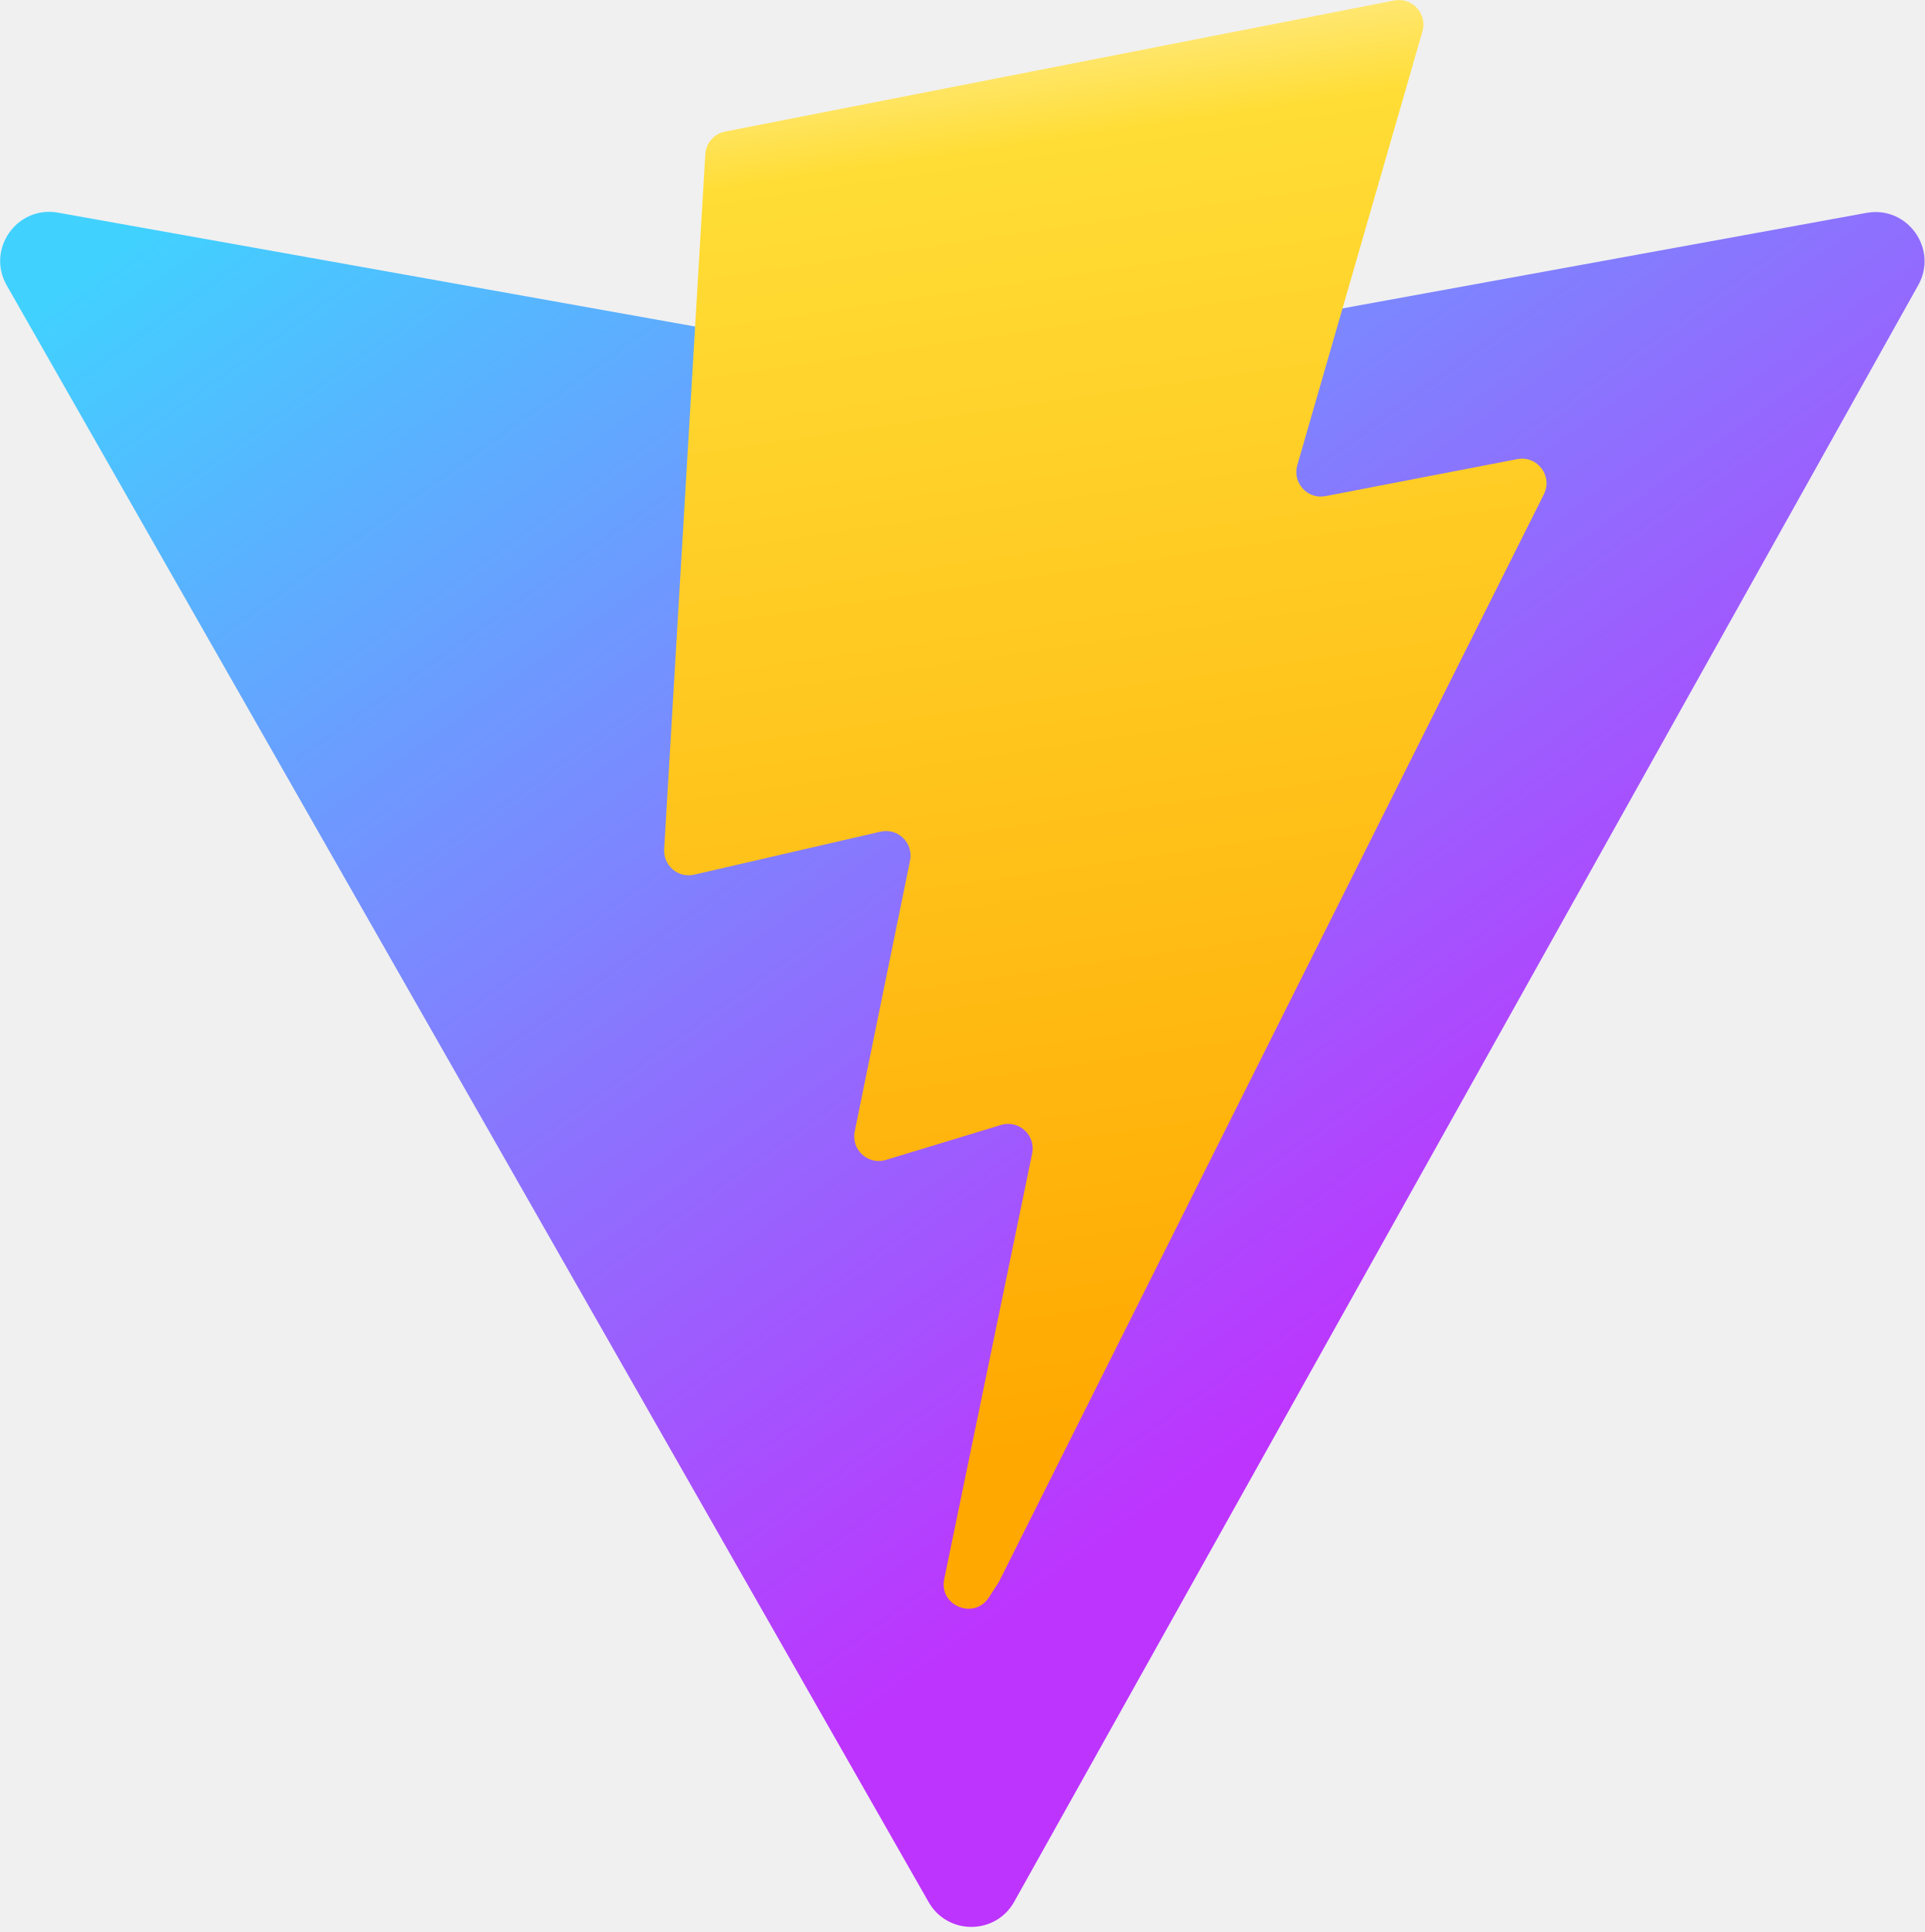
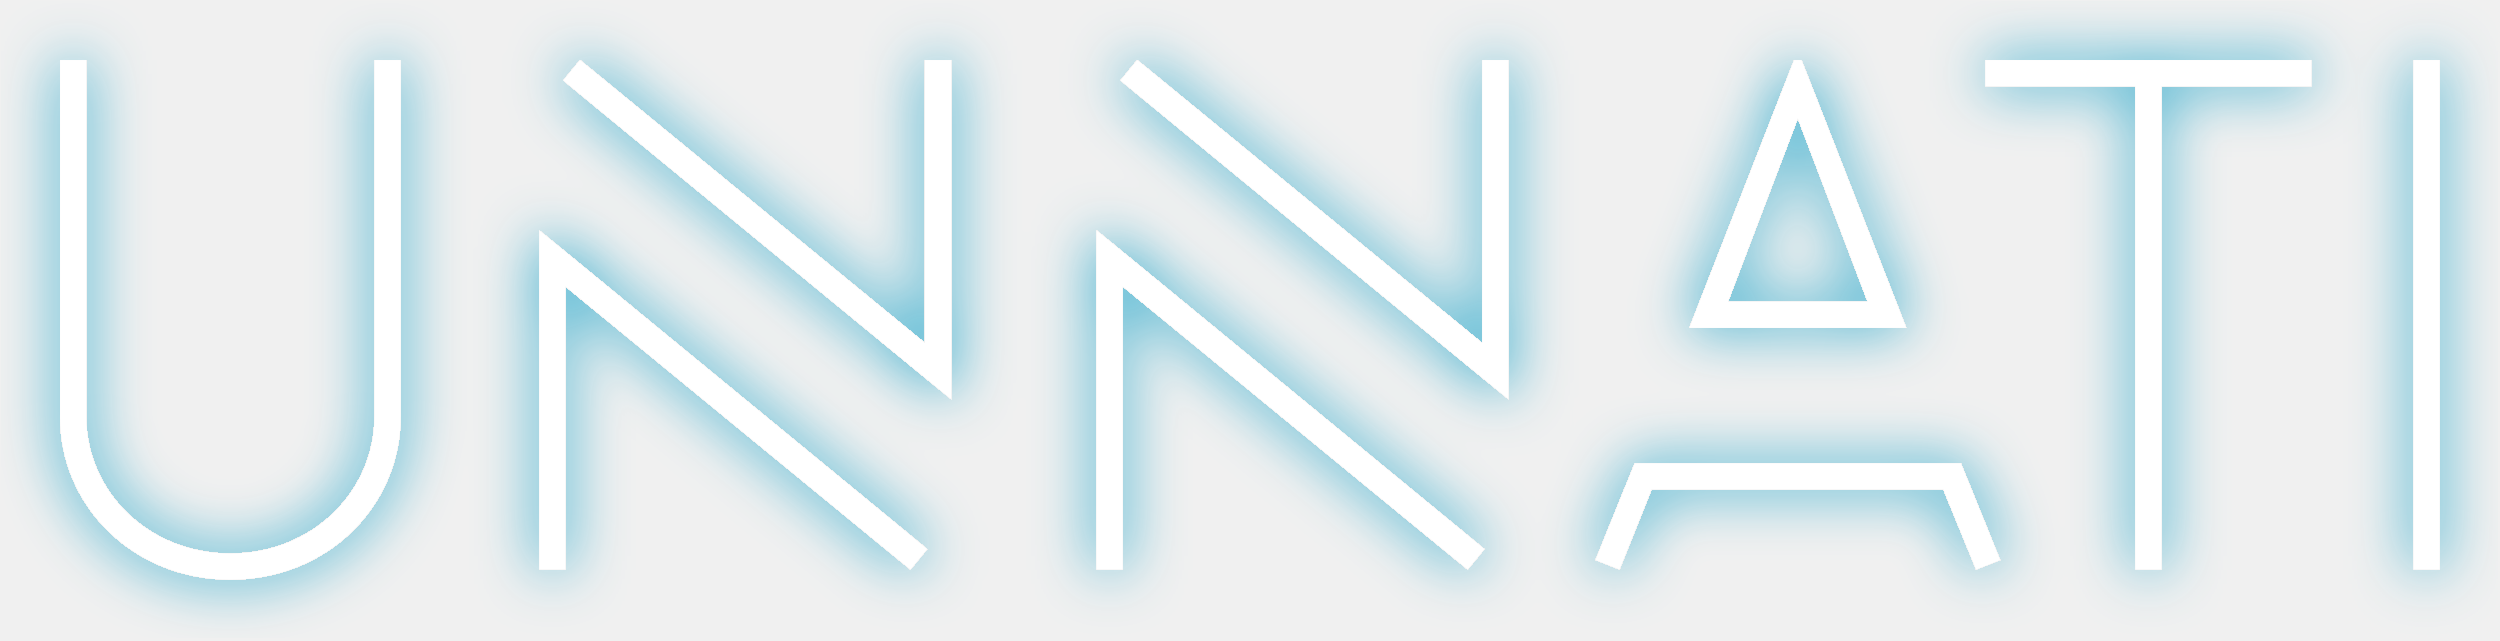
- <svg xmlns="http://www.w3.org/2000/svg" aria-hidden="true" role="img" class="iconify iconify--logos" width="31.88" height="32" preserveAspectRatio="xMidYMid meet" viewBox="0 0 256 257">
+ <svg xmlns="http://www.w3.org/2000/svg" width="687" height="176" viewBox="0 0 687 176" fill="none">
+   <g filter="url(#filter0_d_873_5198)">
+     <path d="M102.9 114.5V16.5H110.1V114.5C110.1 139.1 89.9 159.3 63.3 159.3C36.7 159.3 16.5 139.1 16.5 114.5V16.5H23.7V114.5C23.7 135.1 40.7 152.1 63.3 152.1C85.9 152.1 102.9 135.1 102.9 114.5ZM261.388 109.7L154.788 22.1L159.388 16.5L254.188 94.3V16.5H261.388V109.7ZM148.188 63.3L254.788 150.9L250.188 156.5L155.388 78.7V156.5H148.188V63.3ZM414.513 109.7L307.913 22.1L312.513 16.5L407.313 94.3V16.5H414.513V109.7ZM301.313 63.3L407.913 150.9L403.313 156.5L308.513 78.7V156.5H301.313V63.3ZM449.238 127.3H538.838L549.638 153.9L543.038 156.5L534.038 134.5H453.838L445.038 156.5L438.438 153.9L449.238 127.3ZM493.038 16.5H495.038L523.838 90.1H464.238L493.038 16.5ZM494.038 32.5L474.838 82.9H513.238L494.038 32.5ZM545.563 23.7V16.5H635.163V23.7H593.963V156.5H586.763V23.7H545.563ZM663.227 156.5V16.5H670.427V156.5H663.227Z" fill="white" />
+   </g>
  <defs>
-     <linearGradient id="IconifyId1813088fe1fbc01fb466" x1="-.828%" x2="57.636%" y1="7.652%" y2="78.411%">
-       <stop offset="0%" stop-color="#41D1FF" />
-       <stop offset="100%" stop-color="#BD34FE" />
-     </linearGradient>
-     <linearGradient id="IconifyId1813088fe1fbc01fb467" x1="43.376%" x2="50.316%" y1="2.242%" y2="89.03%">
-       <stop offset="0%" stop-color="#FFEA83" />
-       <stop offset="8.333%" stop-color="#FFDD35" />
-       <stop offset="100%" stop-color="#FFA800" />
-     </linearGradient>
+     <filter id="filter0_d_873_5198" x="0.5" y="0.5" width="685.926" height="174.8" filterUnits="userSpaceOnUse" color-interpolation-filters="sRGB">
+       <feFlood flood-opacity="0" result="BackgroundImageFix" />
+       <feColorMatrix in="SourceAlpha" type="matrix" values="0 0 0 0 0 0 0 0 0 0 0 0 0 0 0 0 0 0 127 0" result="hardAlpha" />
+       <feOffset />
+       <feGaussianBlur stdDeviation="8" />
+       <feComposite in2="hardAlpha" operator="out" />
+       <feColorMatrix type="matrix" values="0 0 0 0 0.11 0 0 0 0 0.643 0 0 0 0 0.788 0 0 0 0.996 0" />
+       <feBlend mode="normal" in2="BackgroundImageFix" result="effect1_dropShadow_873_5198" />
+       <feBlend mode="normal" in="SourceGraphic" in2="effect1_dropShadow_873_5198" result="shape" />
+     </filter>
  </defs>
-   <path fill="url(#IconifyId1813088fe1fbc01fb466)" d="M255.153 37.938L134.897 252.976c-2.483 4.44-8.862 4.466-11.382.048L.875 37.958c-2.746-4.814 1.371-10.646 6.827-9.67l120.385 21.517a6.537 6.537 0 0 0 2.322-.004l117.867-21.483c5.438-.991 9.574 4.796 6.877 9.62Z" />
-   <path fill="url(#IconifyId1813088fe1fbc01fb467)" d="M185.432.063L96.44 17.501a3.268 3.268 0 0 0-2.634 3.014l-5.474 92.456a3.268 3.268 0 0 0 3.997 3.378l24.777-5.718c2.318-.535 4.413 1.507 3.936 3.838l-7.361 36.047c-.495 2.426 1.782 4.5 4.151 3.78l15.304-4.649c2.372-.72 4.652 1.36 4.15 3.788l-11.698 56.621c-.732 3.542 3.979 5.473 5.943 2.437l1.313-2.028l72.516-144.72c1.215-2.423-.88-5.186-3.54-4.672l-25.505 4.922c-2.396.462-4.435-1.77-3.759-4.114l16.646-57.705c.677-2.35-1.37-4.583-3.769-4.113Z" />
</svg>
